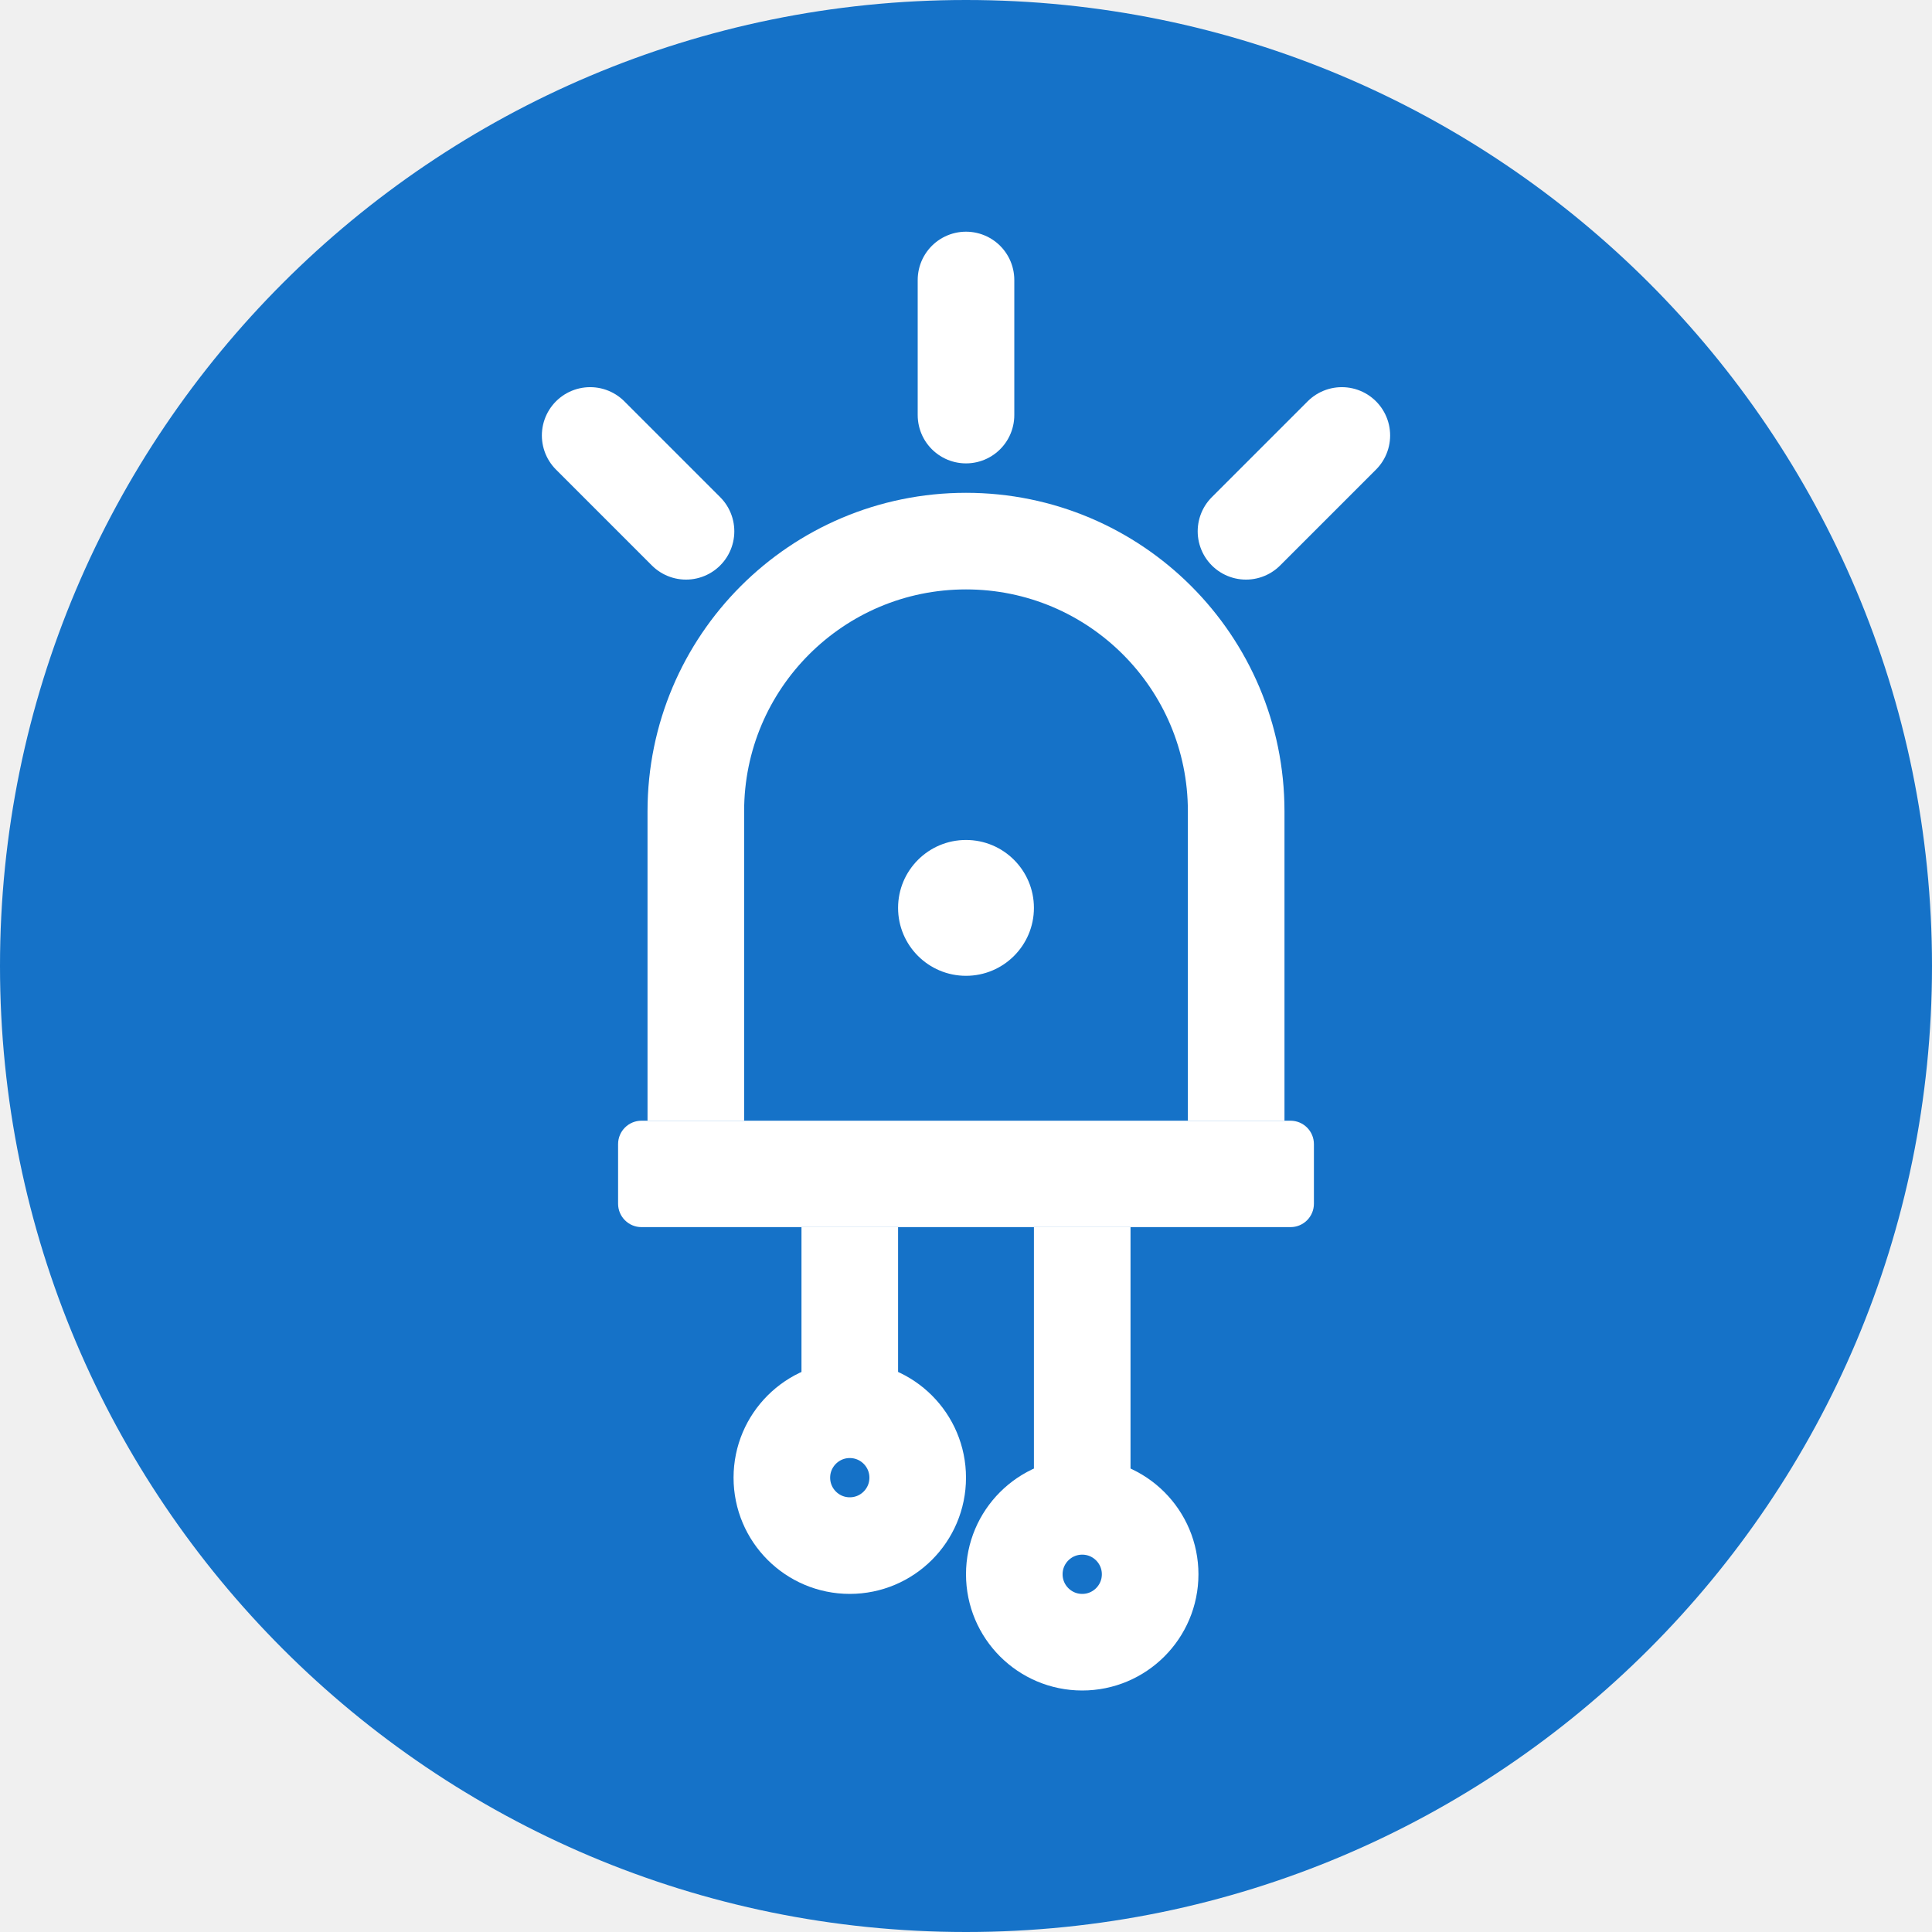
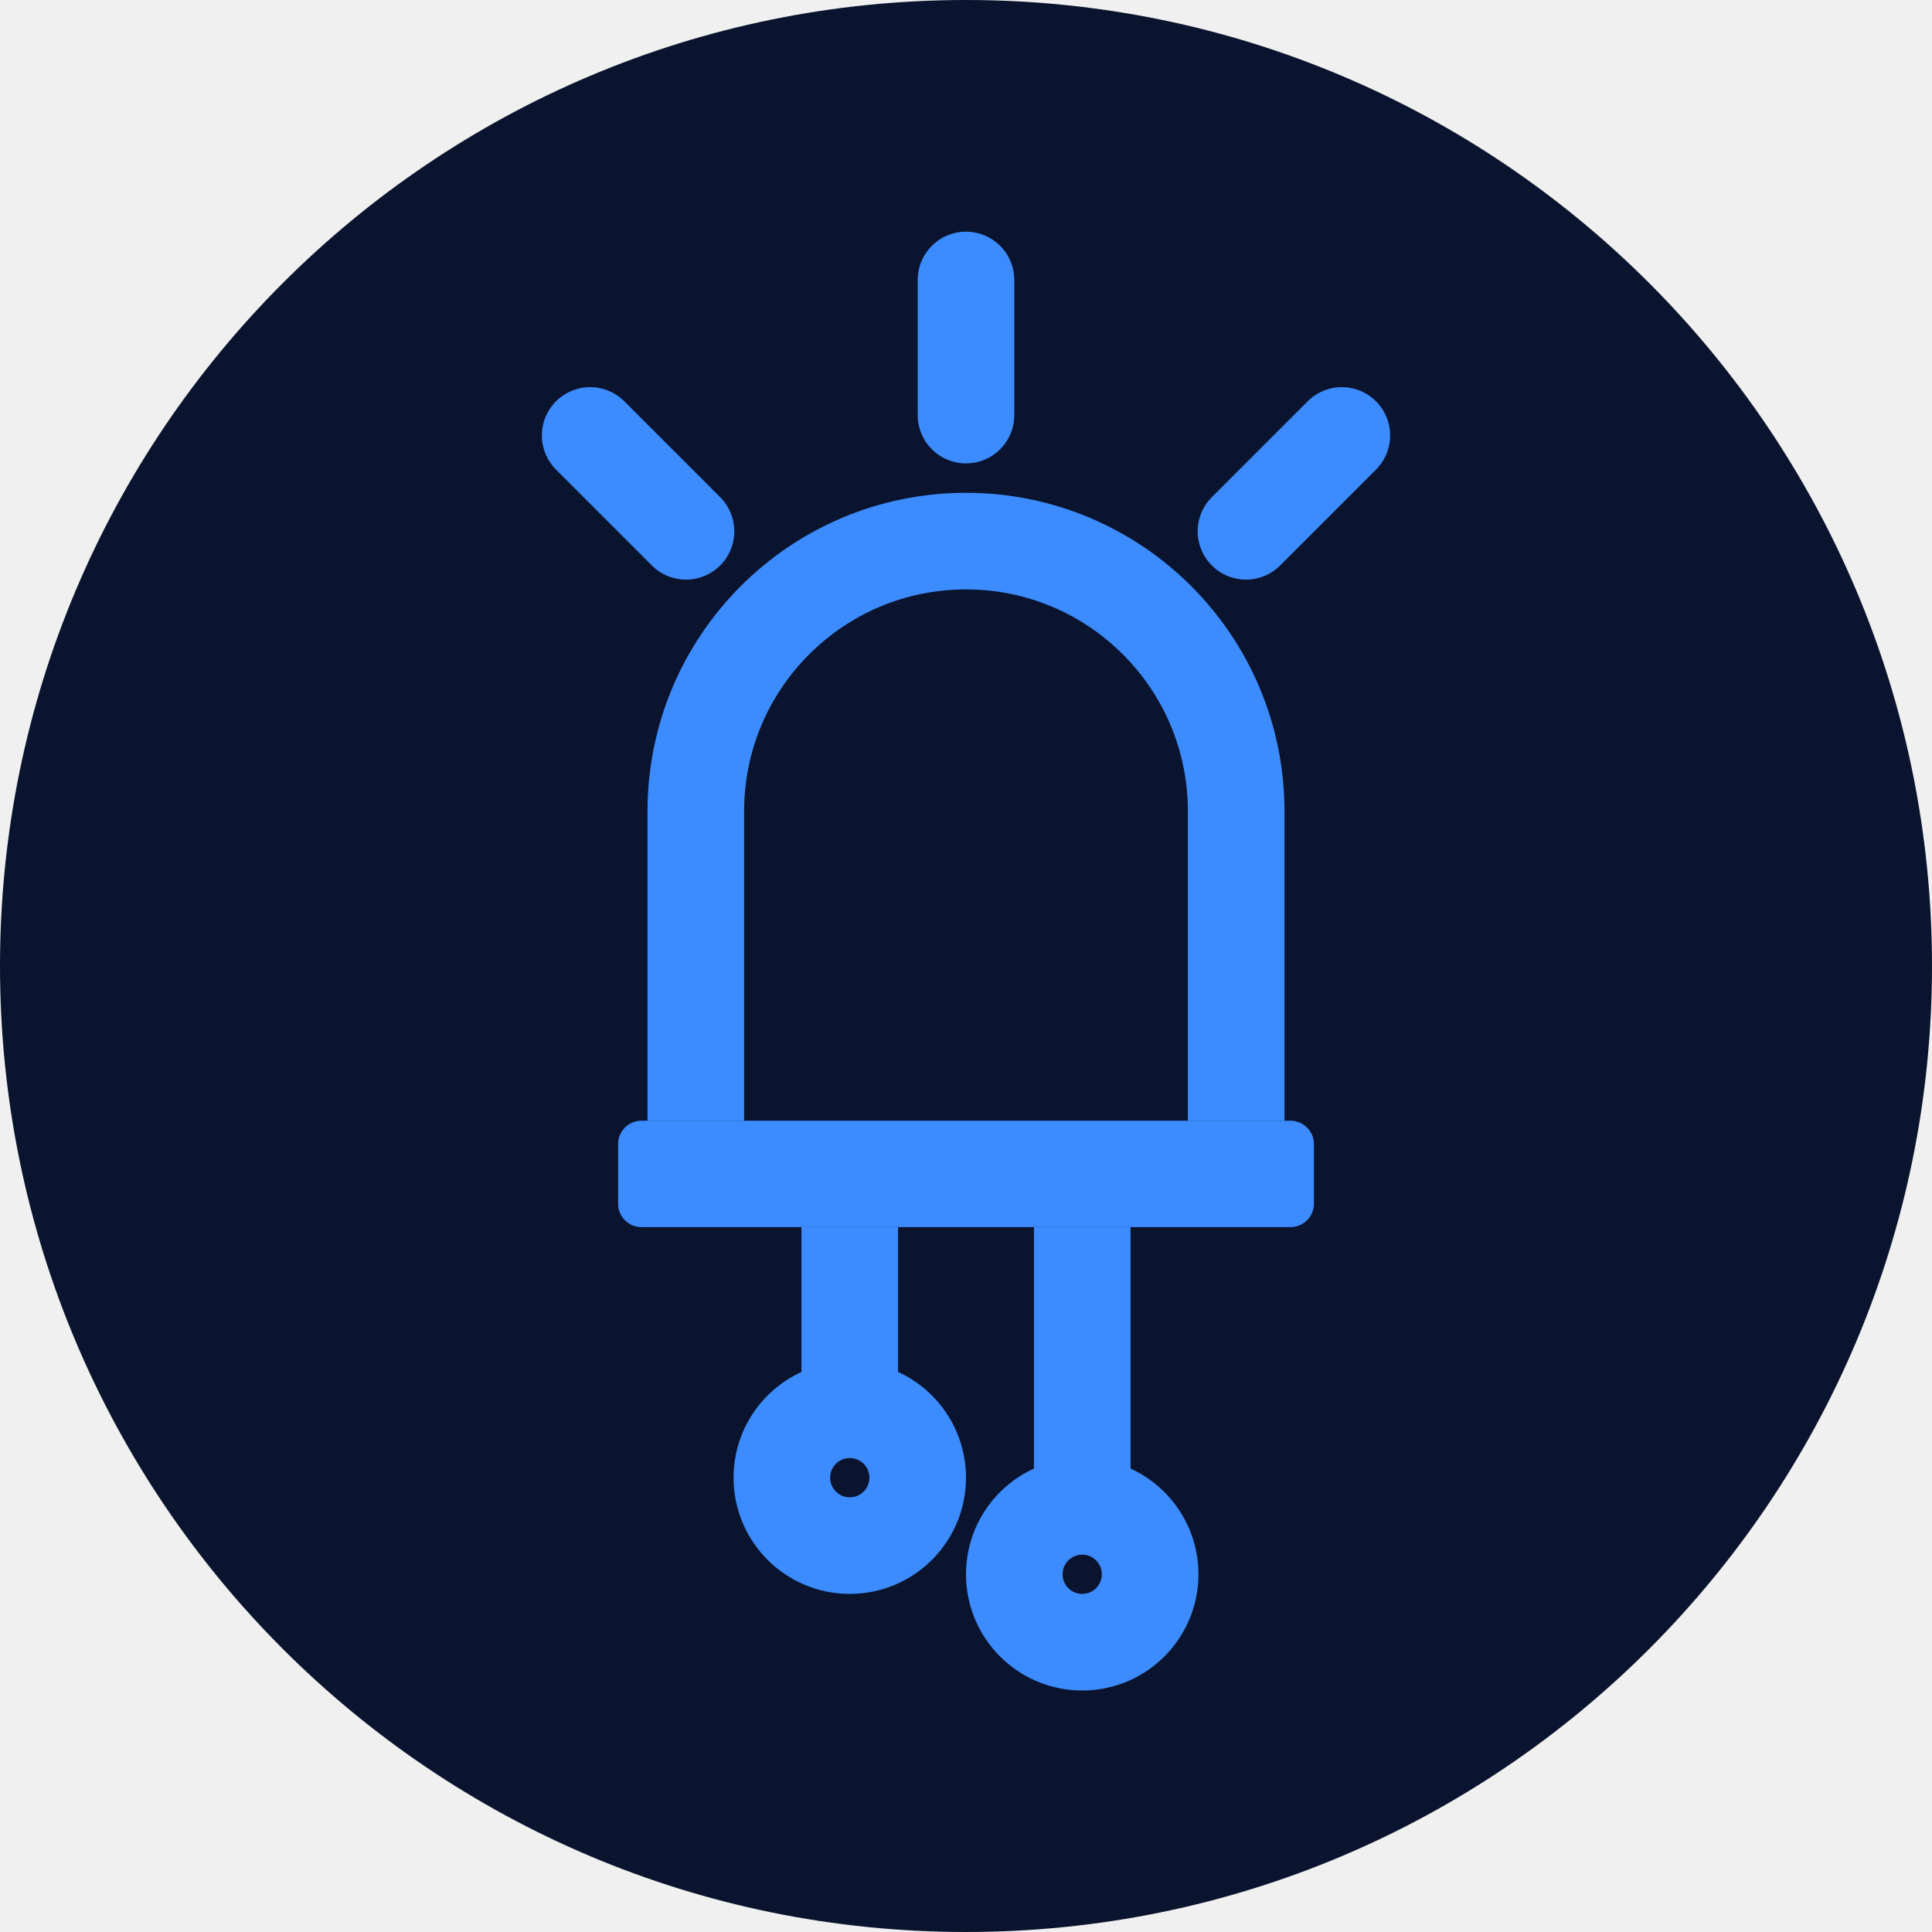
<svg xmlns="http://www.w3.org/2000/svg" viewBox="0 0 256 256" width="256" height="256">
-   <circle cx="128" cy="128" r="128" fill="#1572c8" />
-   <g fill="none" stroke="#ffffff" stroke-width="12.8" stroke-linejoin="round">
+   <circle cx="128" cy="128" r="128" fill="#0a142e" />
+   <g fill="none" stroke="#3c8cff" stroke-width="12.8" stroke-linejoin="round">
    <path d="M92.2 148.5 V107.5 A35.8 35.8 0 0 1 163.8 107.5 V148.5" />
    <line x1="112.6" y1="162.6" x2="112.6" y2="186.9" />
    <line x1="143.4" y1="162.6" x2="143.4" y2="199.7" />
    <circle cx="112.6" cy="195.8" r="9.0" />
    <circle cx="143.4" cy="208.6" r="9.0" />
  </g>
-   <g stroke="#ffffff" stroke-width="12.8" stroke-linecap="round">
+   <g stroke="#3c8cff" stroke-width="12.8" stroke-linecap="round">
    <line x1="128.0" y1="55.0" x2="128.0" y2="37.1" />
    <line x1="90.9" y1="70.4" x2="78.2" y2="57.7" />
    <line x1="165.1" y1="70.4" x2="177.8" y2="57.7" />
  </g>
-   <g fill="#ffffff">
+   <g fill="#3c8cff">
    <rect x="81.9" y="148.5" width="92.2" height="14.1" rx="3.1" />
-     <circle cx="128.0" cy="120.3" r="9.0" />
  </g>
</svg>
